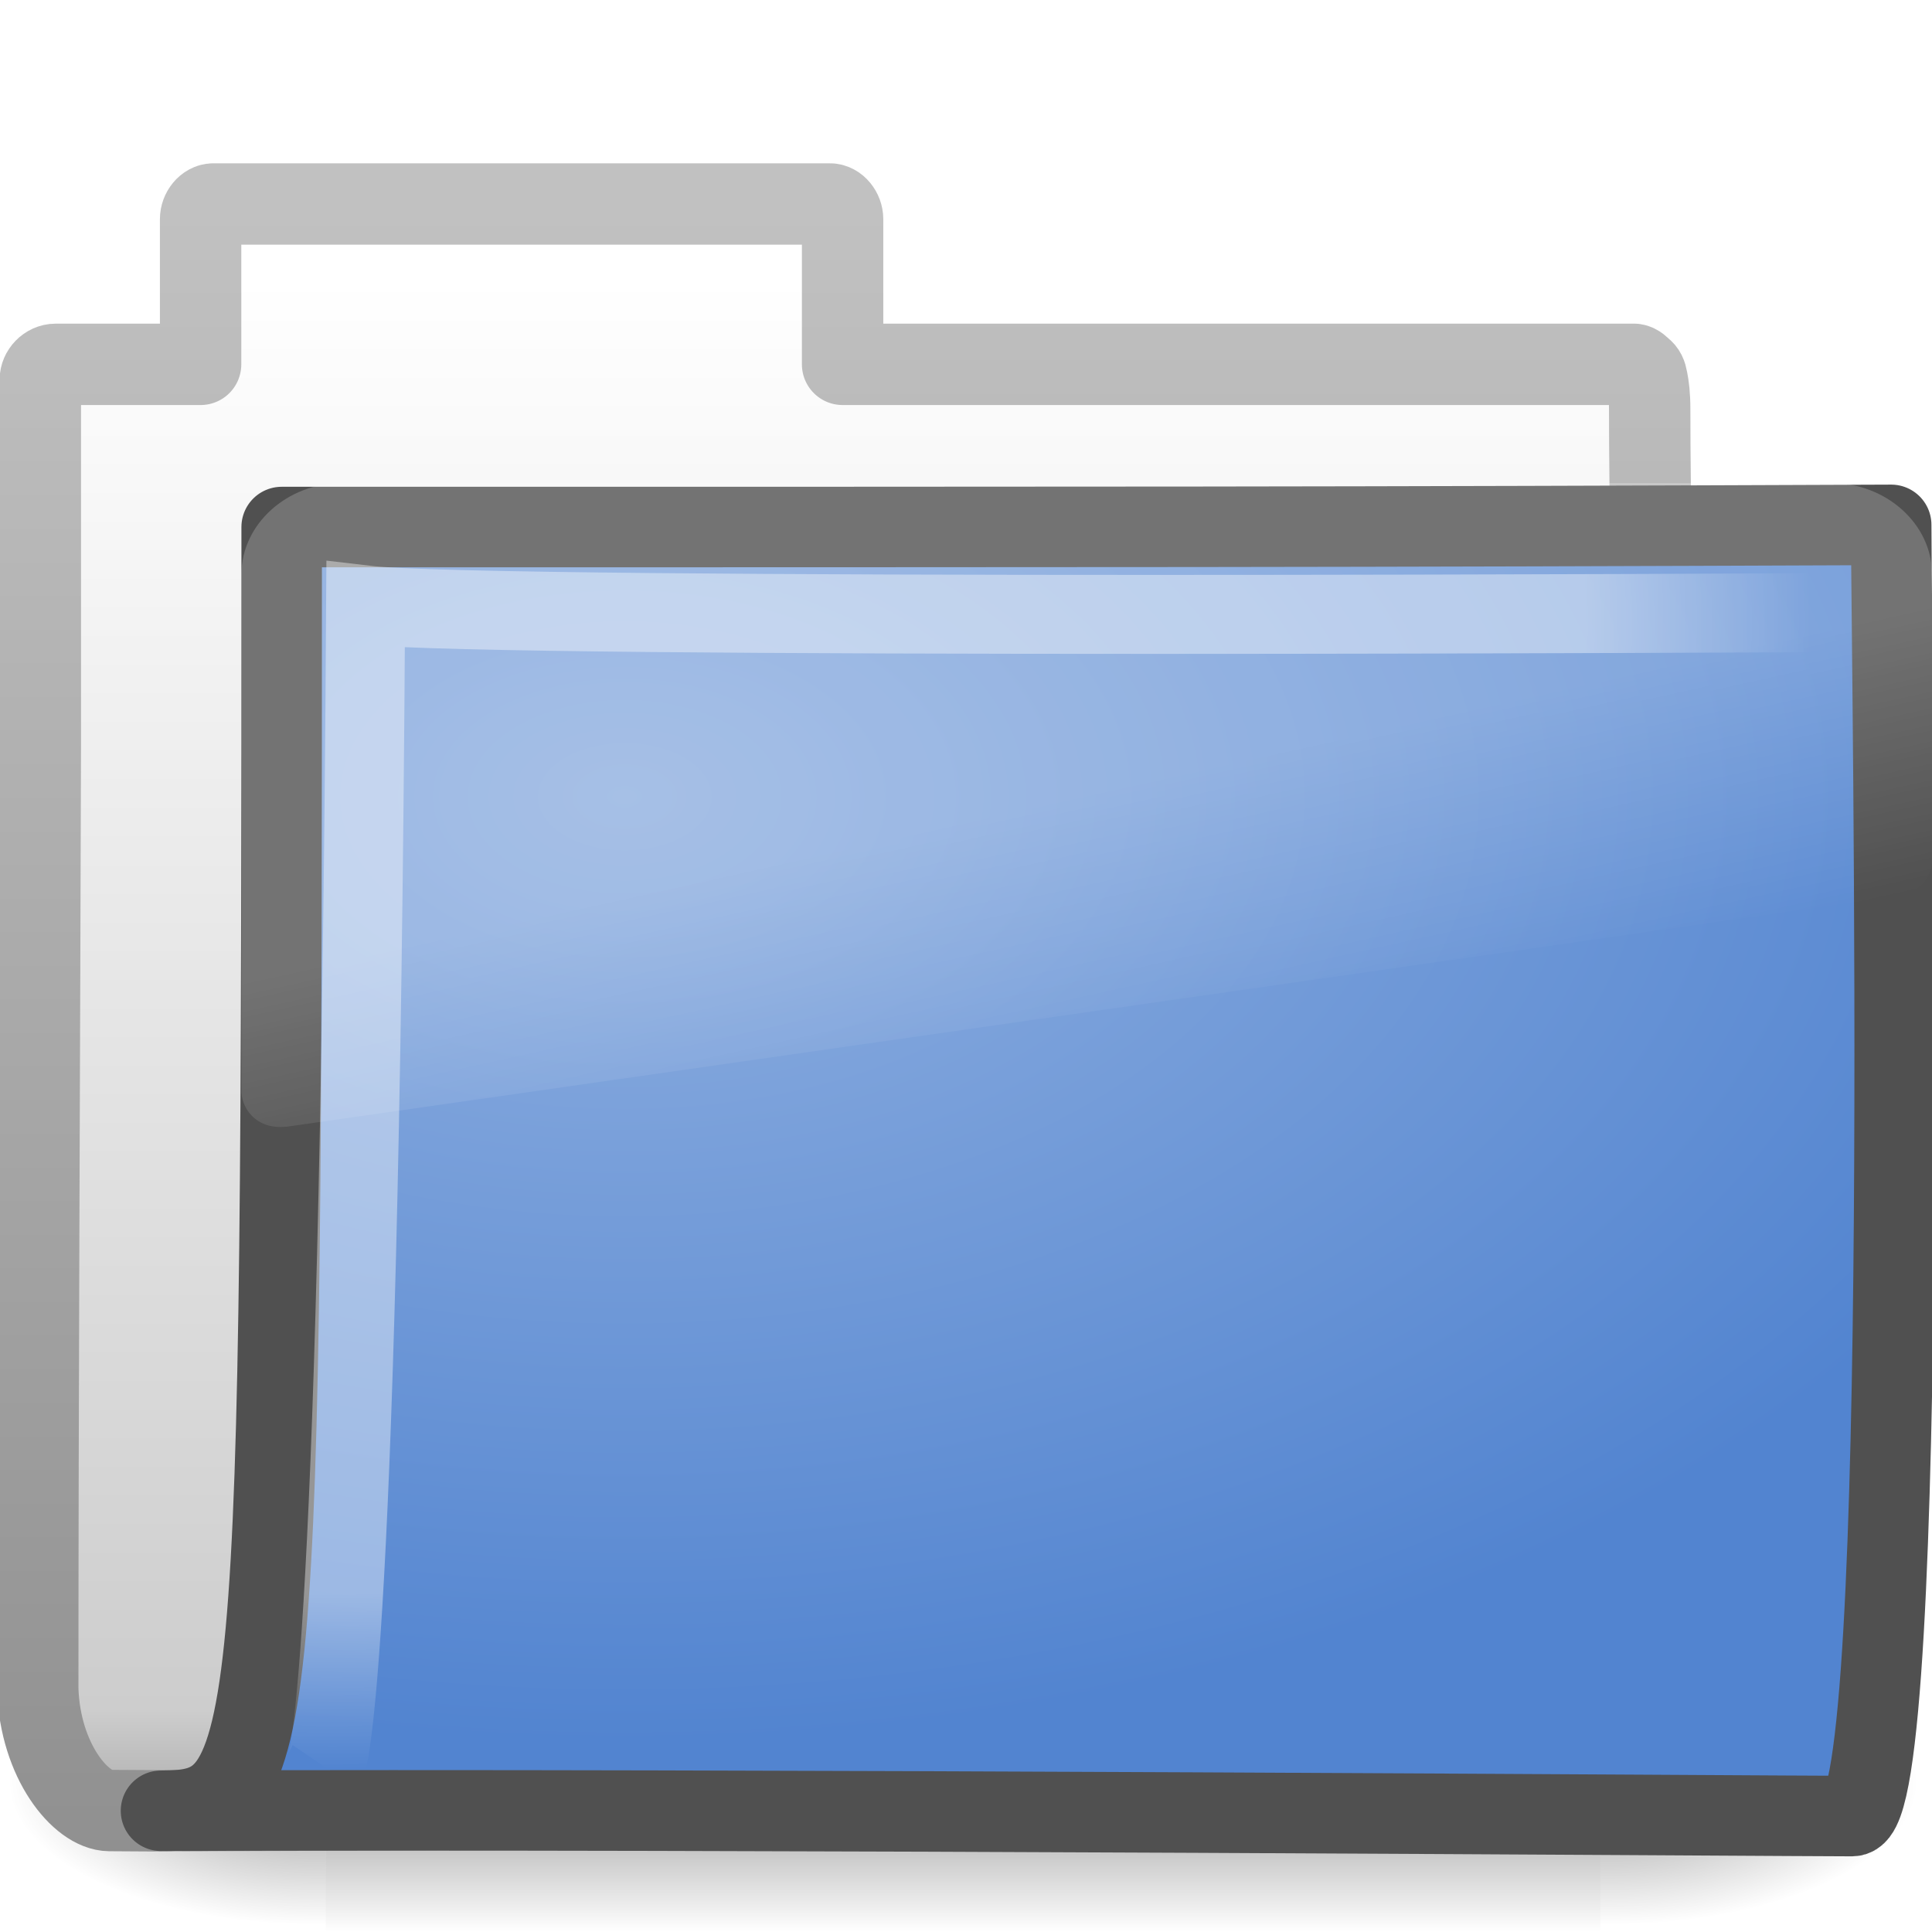
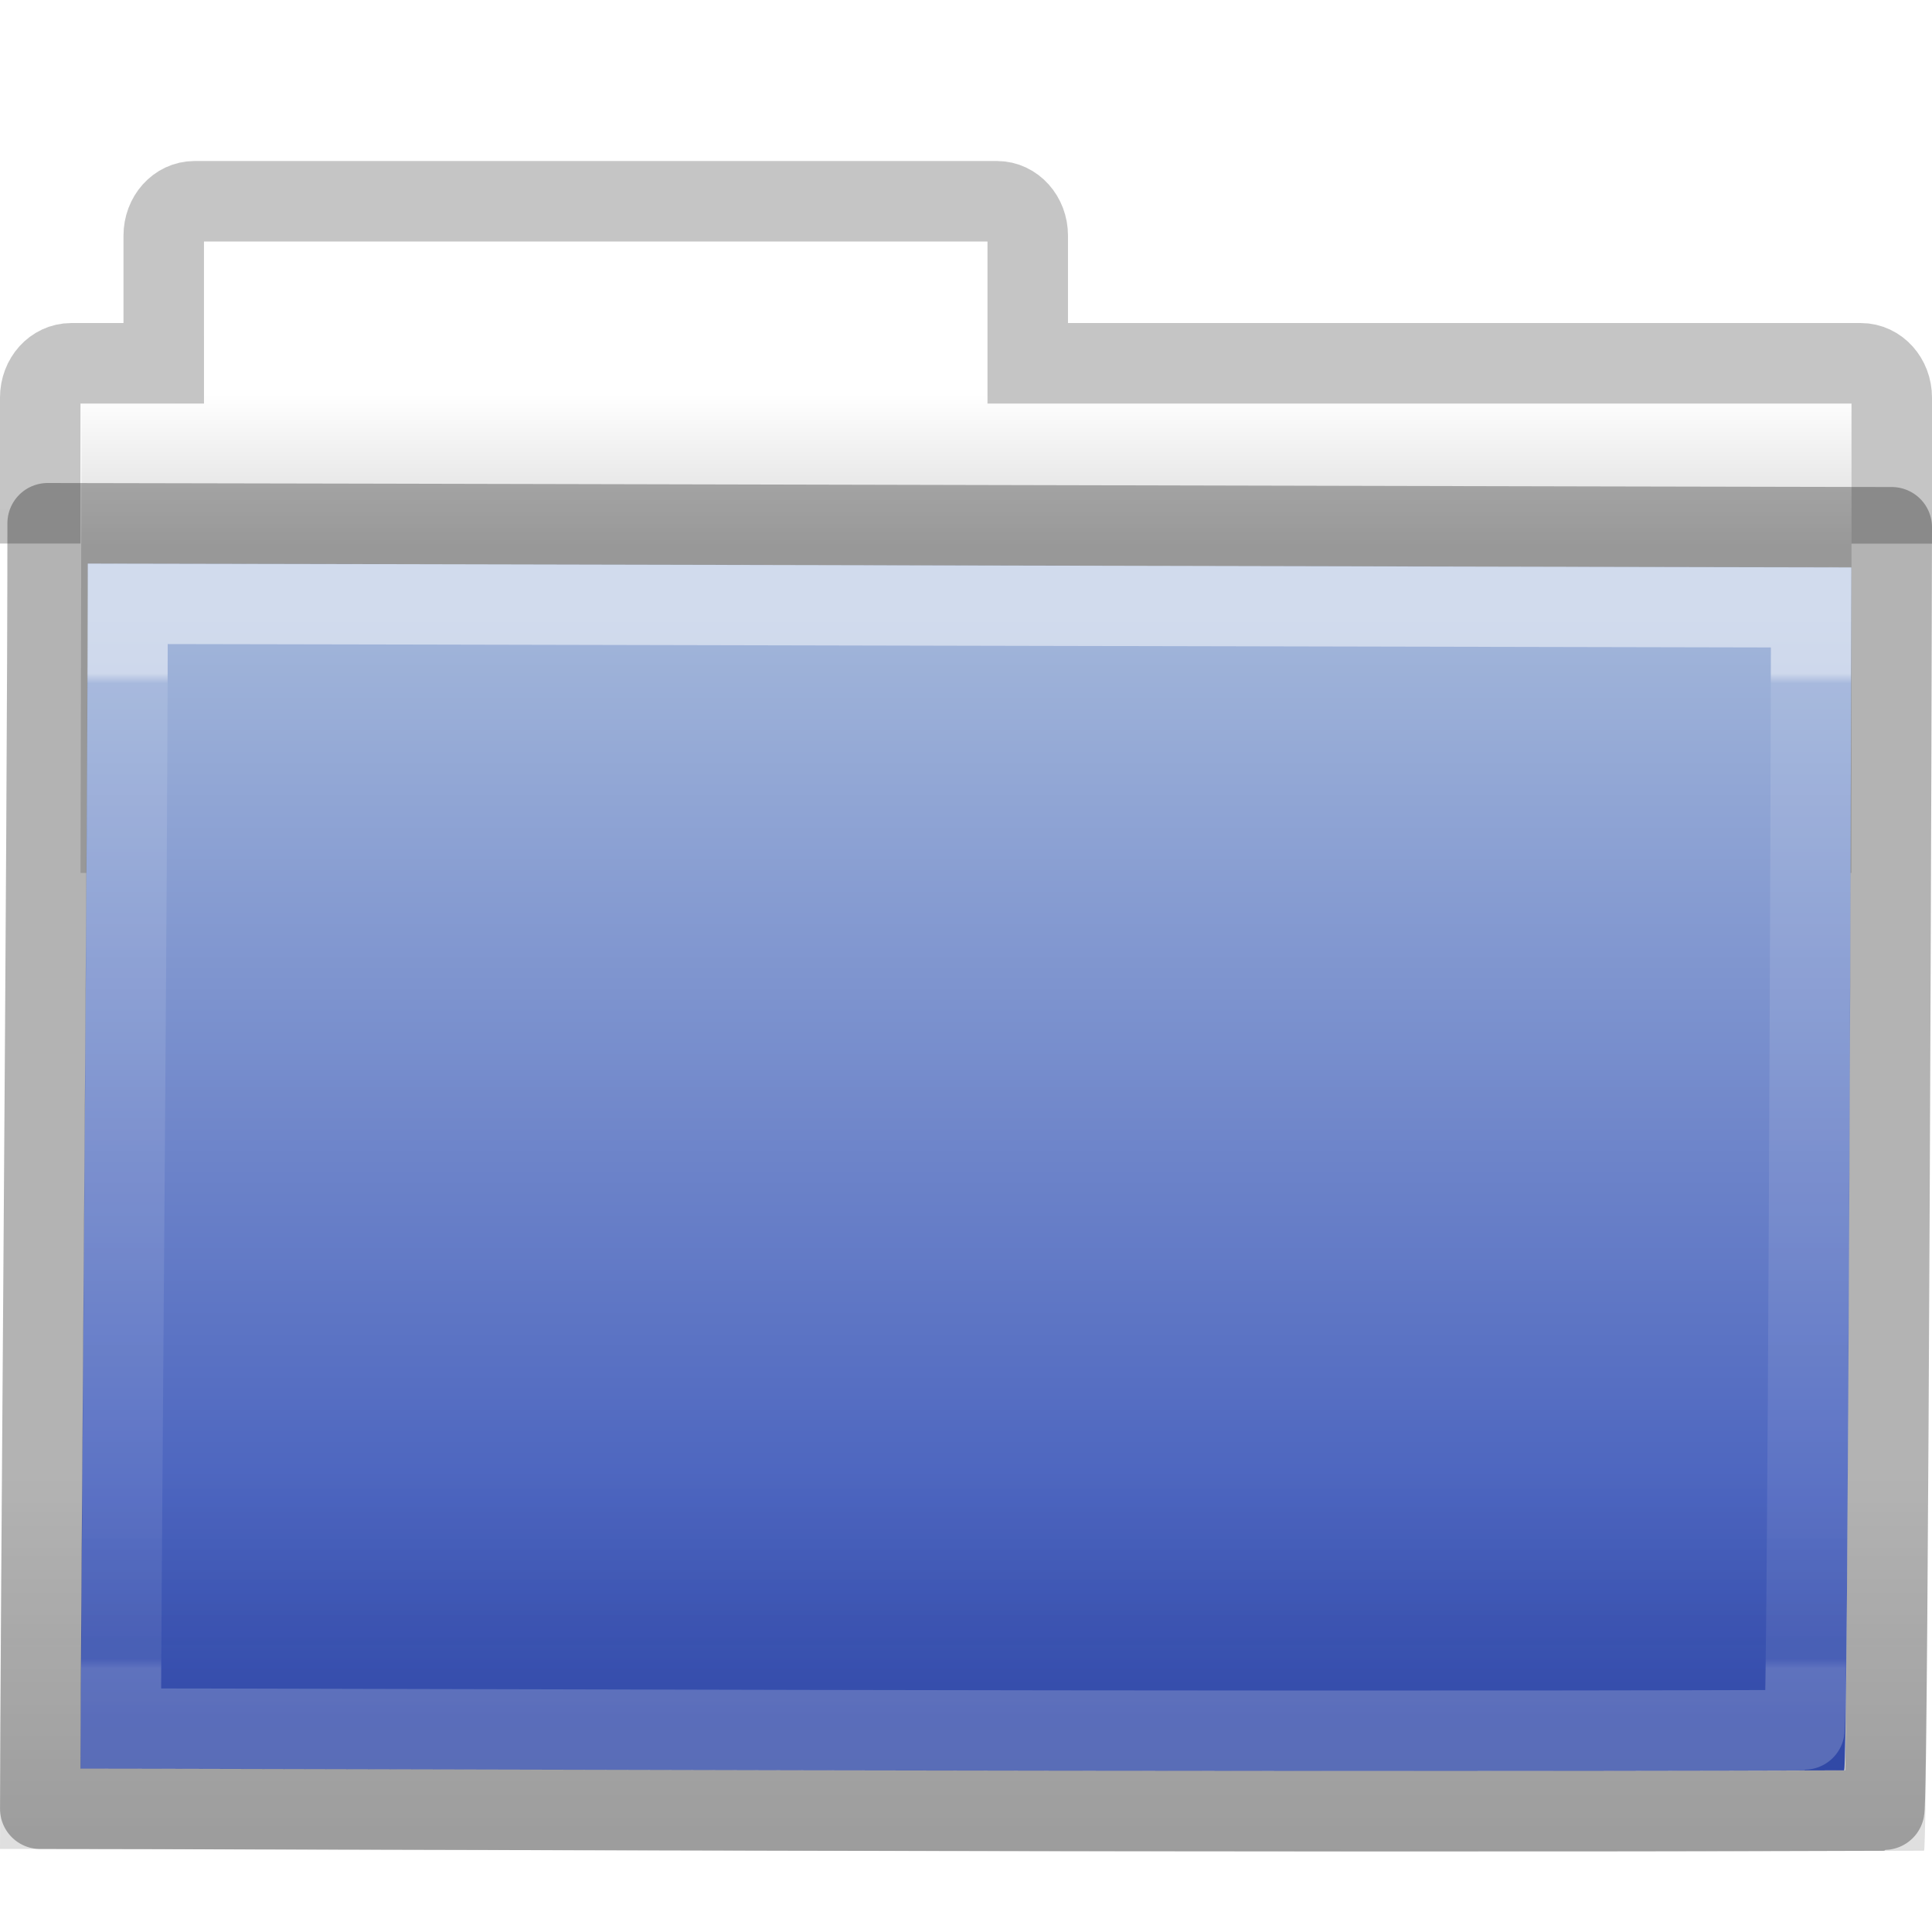
- <svg xmlns="http://www.w3.org/2000/svg" xmlns:xlink="http://www.w3.org/1999/xlink" width="24" height="24" id="svg2" version="1.0">
-   <defs id="defs4">
-     <radialGradient xlink:href="#linearGradient5060" id="radialGradient4361" gradientUnits="userSpaceOnUse" gradientTransform="matrix(-2.774389,0,0,1.969706,112.7623,-872.8854)" cx="605.714" cy="486.648" fx="605.714" fy="486.648" r="117.143" />
+ <svg xmlns="http://www.w3.org/2000/svg" xmlns:xlink="http://www.w3.org/1999/xlink" version="1.1" width="24" height="24" id="svg10994">
+   <defs id="defs10996">
+     <linearGradient x1="27.557" y1="7.163" x2="27.557" y2="21.387" id="linearGradient4440-9" xlink:href="#linearGradient3454-2-5-0-3-4-1" gradientUnits="userSpaceOnUse" gradientTransform="matrix(0.6276264,0,0,0.7245642,2.973068,-4.372632)" />
+     <linearGradient id="linearGradient3454-2-5-0-3-4-1">
+       <stop id="stop3456-4-9-38-1-8-8" style="stop-color:#ffffff;stop-opacity:1" offset="0" />
+       <stop id="stop3458-39-80-3-5-5-8" style="stop-color:#ffffff;stop-opacity:0.235" offset="0.01" />
+       <stop id="stop3460-7-0-2-4-2-7" style="stop-color:#ffffff;stop-opacity:0.157" offset="0.99" />
+       <stop id="stop3462-0-9-8-7-2-3" style="stop-color:#ffffff;stop-opacity:0.392" offset="1" />
+     </linearGradient>
+     <linearGradient x1="22.935" y1="49.629" x2="22.809" y2="36.658" id="linearGradient4436-4" xlink:href="#linearGradient6129-963-697-142-998-580-273-5-3" gradientUnits="userSpaceOnUse" gradientTransform="matrix(0.547619,0,0,0.4829942,-1.106552,-8.244912)" />
+     <linearGradient id="linearGradient6129-963-697-142-998-580-273-5-3">
+       <stop id="stop2661-1-2" style="stop-color:#0a0a0a;stop-opacity:0.498" offset="0" />
+       <stop id="stop2663-85-8" style="stop-color:#0a0a0a;stop-opacity:0" offset="1" />
+     </linearGradient>
+     <linearGradient x1="35.793" y1="17.118" x2="35.793" y2="43.761" id="linearGradient4430-9" xlink:href="#linearGradient4632-0-6-4-3-4-0" gradientUnits="userSpaceOnUse" gradientTransform="matrix(0.4666607,0,0,0.4642856,0.8364482,-8.160712)" />
+     <linearGradient id="linearGradient4632-0-6-4-3-4-0">
+       <stop id="stop4634-4-4-7-7-4-8" style="stop-color:#e0cea4;stop-opacity:1" offset="0" />
+       <stop id="stop4636-3-1-5-1-3-9" style="stop-color:#b38e37;stop-opacity:1" offset="1" />
+     </linearGradient>
+     <linearGradient x1="21.37" y1="4.732" x2="21.37" y2="34.143" id="linearGradient4418-4" xlink:href="#linearGradient4325-0" gradientUnits="userSpaceOnUse" gradientTransform="matrix(0.4313124,0,0,0.4863801,1.989858,-5.814592)" />
+     <linearGradient id="linearGradient4325-0">
+       <stop id="stop4327-4" style="stop-color:#ffffff;stop-opacity:1" offset="0" />
+       <stop id="stop4329-5" style="stop-color:#ffffff;stop-opacity:0.235" offset="0.111" />
+       <stop id="stop4331-6" style="stop-color:#ffffff;stop-opacity:0.157" offset="0.99" />
+       <stop id="stop4333-7" style="stop-color:#ffffff;stop-opacity:0.392" offset="1" />
+     </linearGradient>
+     <linearGradient x1="62.989" y1="13" x2="62.989" y2="16" id="linearGradient4414-2" xlink:href="#linearGradient4646-7-4-3-5-6" gradientUnits="userSpaceOnUse" gradientTransform="matrix(0.4909626,0,0,0.4898488,-24.70622,-8.712762)" />
+     <linearGradient id="linearGradient4646-7-4-3-5-6">
+       <stop id="stop4648-8-0-3-6-5" style="stop-color:#f9f9f9;stop-opacity:1" offset="0" />
+       <stop id="stop4650-1-7-3-4-8" style="stop-color:#d8d8d8;stop-opacity:1" offset="1" />
+     </linearGradient>
+     <linearGradient x1="302.857" y1="366.648" x2="302.857" y2="609.505" id="linearGradient3028" xlink:href="#linearGradient5048" gradientUnits="userSpaceOnUse" gradientTransform="matrix(2.774389,0,0,1.969706,-1892.179,-872.8854)" />
+     <linearGradient id="linearGradient5048">
+       <stop id="stop5050" style="stop-color:#000000;stop-opacity:0" offset="0" />
+       <stop id="stop5056" style="stop-color:#000000;stop-opacity:1" offset="0.5" />
+       <stop id="stop5052" style="stop-color:#000000;stop-opacity:0" offset="1" />
+     </linearGradient>
+     <radialGradient cx="605.714" cy="486.648" r="117.143" fx="605.714" fy="486.648" id="radialGradient3030" xlink:href="#linearGradient5060" gradientUnits="userSpaceOnUse" gradientTransform="matrix(2.774389,0,0,1.969706,-1891.633,-872.8854)" />
    <linearGradient id="linearGradient5060">
-       <stop id="stop5062" offset="0" style="stop-color:black;stop-opacity:1;" />
-       <stop id="stop5064" offset="1" style="stop-color:black;stop-opacity:0;" />
+       <stop id="stop5062" style="stop-color:#000000;stop-opacity:1" offset="0" />
+       <stop id="stop5064" style="stop-color:#000000;stop-opacity:0" offset="1" />
    </linearGradient>
-     <radialGradient xlink:href="#linearGradient5060" id="radialGradient4359" gradientUnits="userSpaceOnUse" gradientTransform="matrix(2.774389,0,0,1.969706,-1891.633,-872.8854)" cx="605.714" cy="486.648" fx="605.714" fy="486.648" r="117.143" />
-     <linearGradient id="linearGradient5048">
-       <stop id="stop5050" offset="0" style="stop-color:black;stop-opacity:0;" />
-       <stop style="stop-color:black;stop-opacity:1;" offset="0.5" id="stop5056" />
-       <stop id="stop5052" offset="1" style="stop-color:black;stop-opacity:0;" />
+     <radialGradient cx="605.714" cy="486.648" r="117.143" fx="605.714" fy="486.648" id="radialGradient3032" xlink:href="#linearGradient5060" gradientUnits="userSpaceOnUse" gradientTransform="matrix(-2.774389,0,0,1.969706,112.7623,-872.8854)" />
+     <linearGradient id="linearGradient3104-8-8-97-4-6-11-5-5-0-5">
+       <stop id="stop3106-5-4-3-5-0-2-1-0-6-6" style="stop-color:#000000;stop-opacity:0.322" offset="0" />
+       <stop id="stop3108-4-3-7-8-2-0-7-9-1-4" style="stop-color:#000000;stop-opacity:0.278" offset="1" />
    </linearGradient>
-     <linearGradient xlink:href="#linearGradient5048" id="linearGradient4357" gradientUnits="userSpaceOnUse" gradientTransform="matrix(2.774389,0,0,1.969706,-1892.179,-872.8854)" x1="302.857" y1="366.648" x2="302.857" y2="609.505" />
+     <linearGradient x1="-51.786" y1="53.514" x2="-51.786" y2="3.634" id="linearGradient10992" xlink:href="#linearGradient3104-8-8-97-4-6-11-5-5-0-5" gradientUnits="userSpaceOnUse" gradientTransform="matrix(0.4021252,0,0,0.398023,53.35086,-8.790942)" />
+     <linearGradient id="linearGradient4346">
+       <stop offset="0" style="stop-color:#ffffff;stop-opacity:1" id="stop4348" />
+       <stop offset="1" style="stop-color:#d8d8d8;stop-opacity:1" id="stop4350" />
+     </linearGradient>
+     <linearGradient id="linearGradient3104-8-8-97-4-6-11-5-5-4-4">
+       <stop id="stop3106-5-4-3-5-0-2-1-0-7-7" style="stop-color:#000000;stop-opacity:0.322" offset="0" />
+       <stop id="stop3108-4-3-7-8-2-0-7-9-0-6" style="stop-color:#000000;stop-opacity:0.278" offset="1" />
+     </linearGradient>
+     <linearGradient id="linearGradient4632-0-6-4-4">
+       <stop id="stop4634-4-4-7-5" offset="0" style="stop-color:#a2b6da;stop-opacity:1;" />
+       <stop id="stop4636-3-1-5-4" offset="1" style="stop-color:#3650b8;stop-opacity:1;" />
+     </linearGradient>
+     <linearGradient id="linearGradient6129-963-697-142-998-580-273-44-2-2-2">
+       <stop offset="0" style="stop-color:#0a0a0a;stop-opacity:0.498" id="stop2661-01-6-2-4" />
+       <stop offset="1" style="stop-color:#0a0a0a;stop-opacity:0" id="stop2663-64-5-5-3" />
+     </linearGradient>
+     <linearGradient id="linearGradient3454-2-5-0-3-8">
+       <stop id="stop3456-4-9-38-1-9" style="stop-color:#ffffff;stop-opacity:1" offset="0" />
+       <stop id="stop3458-39-80-3-5-6" style="stop-color:#ffffff;stop-opacity:0.235" offset="0.01" />
+       <stop id="stop3460-7-0-2-4-4" style="stop-color:#ffffff;stop-opacity:0.157" offset="0.99" />
+       <stop id="stop3462-0-9-8-7-8" style="stop-color:#ffffff;stop-opacity:0.392" offset="1" />
+     </linearGradient>
+     <linearGradient xlink:href="#linearGradient3454-2-5-0-3-8" id="linearGradient3366" gradientUnits="userSpaceOnUse" gradientTransform="matrix(1.440746,0,0,1.645827,4.11799,7.272274)" x1="11.35" y1="0.667" x2="11.35" y2="8.172" />
+     <linearGradient xlink:href="#linearGradient6129-963-697-142-998-580-273-44-2-2-2" id="linearGradient3369" gradientUnits="userSpaceOnUse" gradientTransform="matrix(0.5723475,0,0,0.5084072,-27.39749,0.2903529)" x1="76.041" y1="49.372" x2="76.041" y2="35.431" />
+     <linearGradient xlink:href="#linearGradient4632-0-6-4-4" id="linearGradient3372" gradientUnits="userSpaceOnUse" gradientTransform="matrix(0.4873738,0,0,0.5098508,-24.71319,-0.5509477)" x1="84.309" y1="16.111" x2="84.309" y2="42.924" />
+     <linearGradient xlink:href="#linearGradient3104-8-8-97-4-6-11-5-5-4-4" id="linearGradient3375" gradientUnits="userSpaceOnUse" gradientTransform="matrix(0.4764074,0,0,0.4690872,30.63591,-0.2491947)" x1="-51.786" y1="53.514" x2="-51.786" y2="2.061" />
+     <linearGradient xlink:href="#linearGradient4346" id="linearGradient3378" gradientUnits="userSpaceOnUse" gradientTransform="matrix(0.5238094,0,0,0.518381,-28.01478,-1.14333)" x1="62.989" y1="11.645" x2="62.989" y2="15.385" />
+     <linearGradient y2="23.062" x2="9.876" y1="2.601" x1="9.876" gradientUnits="userSpaceOnUse" id="linearGradient3106" xlink:href="#linearGradient5157" />
+     <linearGradient y2="37.503" x2="-28.531" y1="17.956" x1="-28.531" gradientTransform="translate(34.378,-14.50132)" gradientUnits="userSpaceOnUse" id="linearGradient3101" xlink:href="#linearGradient11111" />
+     <linearGradient y2="4.303" x2="9.705" y1="20.882" x1="9.705" gradientTransform="matrix(0.9945751,0,0,0.9945751,-0.3392671,1.717773)" gradientUnits="userSpaceOnUse" id="linearGradient3097" xlink:href="#linearGradient3390" />
+     <radialGradient r="11.268" fy="8.561" fx="7.819" cy="8.561" cx="7.819" gradientTransform="matrix(1.689952,0,0,1.043609,-5.448971,0.9617527)" gradientUnits="userSpaceOnUse" id="radialGradient3094" xlink:href="#linearGradient7012-661-145-733-759-865-745" />
+     <radialGradient r="10.273" fy="5.593" fx="4.02" cy="5.593" cx="4.02" gradientTransform="matrix(-0.01680222,1.394281,-1.79662,-0.02165073,14.15227,2.156624)" gradientUnits="userSpaceOnUse" id="radialGradient3091" xlink:href="#linearGradient3752" />
+     <linearGradient gradientTransform="matrix(0.4450331,0,0,0.4023652,2.819205,3.849861)" y2="24.628" x2="20.055" y1="16.408" x1="18.031" gradientUnits="userSpaceOnUse" id="linearGradient3088" xlink:href="#linearGradient8265-821-176-38-919-66-249" />
+     <linearGradient y2="2.906" x2="-51.786" y1="50.786" x1="-51.786" gradientTransform="matrix(0.2537858,0,0,0.3050189,29.08763,7.31452)" gradientUnits="userSpaceOnUse" id="linearGradient3085" xlink:href="#linearGradient3104" />
+     <linearGradient y2="47.013" x2="25.132" y1="0.985" x1="25.132" gradientTransform="matrix(0.3142872,0,0,0.3259268,10.41576,7.677758)" gradientUnits="userSpaceOnUse" id="linearGradient3083" xlink:href="#linearGradient3600" />
+     <linearGradient y2="46.017" x2="24" y1="2" x1="24" gradientTransform="matrix(0.2727267,0,0,0.302325,11.41321,8.744204)" gradientUnits="userSpaceOnUse" id="linearGradient3080" xlink:href="#linearGradient3211" />
+     <linearGradient y2="5.457" x2="36.358" y1="8.059" x1="32.892" gradientTransform="matrix(0.3091956,0,0,0.3766935,10.4348,8.107183)" gradientUnits="userSpaceOnUse" id="linearGradient3076" xlink:href="#linearGradient8589" />
+     <linearGradient y2="5.457" x2="36.358" y1="8.059" x1="32.892" gradientTransform="matrix(0.3091956,0,0,0.3766935,10.4348,8.107183)" gradientUnits="userSpaceOnUse" id="linearGradient3073" xlink:href="#linearGradient8589" />
+     <linearGradient y2="46.017" x2="24" y1="2" x1="24" gradientTransform="matrix(0.2727267,0,0,0.302325,11.41321,8.744204)" gradientUnits="userSpaceOnUse" id="linearGradient3071" xlink:href="#linearGradient3211" />
+     <linearGradient y2="2.906" x2="-51.786" y1="50.786" x1="-51.786" gradientTransform="matrix(0.2537858,0,0,0.3050189,29.08763,7.31452)" gradientUnits="userSpaceOnUse" id="linearGradient3069" xlink:href="#linearGradient3104" />
+     <linearGradient y2="47.013" x2="25.132" y1="0.985" x1="25.132" gradientTransform="matrix(0.3142872,0,0,0.3259268,10.41576,7.677758)" gradientUnits="userSpaceOnUse" id="linearGradient3067" xlink:href="#linearGradient3600" />
+     <linearGradient y2="24.628" x2="20.055" y1="16.408" x1="18.031" gradientUnits="userSpaceOnUse" id="linearGradient3065" xlink:href="#linearGradient8265-821-176-38-919-66-249" />
+     <radialGradient r="10.273" fy="5.593" fx="4.02" cy="5.593" cx="4.02" gradientTransform="matrix(-0.01680222,1.394281,-1.79662,-0.02165073,14.15227,2.156624)" gradientUnits="userSpaceOnUse" id="radialGradient3063" xlink:href="#linearGradient3752" />
+     <linearGradient y2="4.303" x2="9.705" y1="20.882" x1="9.705" gradientTransform="matrix(0.9945751,0,0,0.9945751,-0.3392671,1.717773)" gradientUnits="userSpaceOnUse" id="linearGradient3061" xlink:href="#linearGradient3390" />
+     <radialGradient r="11.268" fy="8.561" fx="7.819" cy="8.561" cx="7.819" gradientTransform="matrix(1.689952,0,0,1.043609,-5.448971,0.9617527)" gradientUnits="userSpaceOnUse" id="radialGradient3059" xlink:href="#linearGradient7012-661-145-733-759-865-745" />
+     <linearGradient y2="23.062" x2="9.876" y1="2.601" x1="9.876" gradientUnits="userSpaceOnUse" id="linearGradient3057" xlink:href="#linearGradient5157" />
+     <linearGradient y2="37.503" x2="-28.531" y1="17.956" x1="-28.531" gradientTransform="translate(34.378,-14.50132)" gradientUnits="userSpaceOnUse" id="linearGradient3055" xlink:href="#linearGradient11111" />
+     <radialGradient r="117.143" fy="486.648" fx="605.714" cy="486.648" cx="605.714" gradientTransform="matrix(-2.774389,0,0,1.969706,112.7623,-872.8854)" gradientUnits="userSpaceOnUse" id="radialGradient3053" xlink:href="#linearGradient5060-2" />
+     <radialGradient r="117.143" fy="486.648" fx="605.714" cy="486.648" cx="605.714" gradientTransform="matrix(2.774389,0,0,1.969706,-1891.633,-872.8854)" gradientUnits="userSpaceOnUse" id="radialGradient3051" xlink:href="#linearGradient5060-2" />
+     <linearGradient y2="609.505" x2="302.857" y1="366.648" x1="302.857" gradientTransform="matrix(2.774389,0,0,1.969706,-1892.179,-872.8854)" gradientUnits="userSpaceOnUse" id="linearGradient3049" xlink:href="#linearGradient5048-1" />
+     <linearGradient gradientTransform="matrix(0.3091956,0,0,0.3766935,10.4348,8.107183)" gradientUnits="userSpaceOnUse" xlink:href="#linearGradient8589" id="linearGradient3096" y2="5.457" x2="36.358" y1="8.059" x1="32.892" />
+     <linearGradient id="linearGradient8589">
+       <stop offset="0" style="stop-color:#fefefe;stop-opacity:1" id="stop8591" />
+       <stop offset="1" style="stop-color:#cbcbcb;stop-opacity:1" id="stop8593" />
+     </linearGradient>
+     <linearGradient gradientTransform="matrix(0.2727267,0,0,0.302325,11.41321,8.744204)" gradientUnits="userSpaceOnUse" xlink:href="#linearGradient3211" id="linearGradient3100" y2="46.017" x2="24" y1="2" x1="24" />
+     <linearGradient id="linearGradient3211">
+       <stop offset="0" style="stop-color:#ffffff;stop-opacity:1" id="stop3213" />
+       <stop offset="1" style="stop-color:#ffffff;stop-opacity:0" id="stop3215" />
+     </linearGradient>
+     <linearGradient gradientTransform="matrix(0.3142872,0,0,0.3259268,10.41576,7.677758)" gradientUnits="userSpaceOnUse" xlink:href="#linearGradient3600" id="linearGradient3103" y2="47.013" x2="25.132" y1="0.985" x1="25.132" />
+     <linearGradient id="linearGradient3600">
+       <stop offset="0" style="stop-color:#f4f4f4;stop-opacity:1" id="stop3602" />
+       <stop offset="1" style="stop-color:#dbdbdb;stop-opacity:1" id="stop3604" />
+     </linearGradient>
+     <linearGradient gradientTransform="matrix(0.2537858,0,0,0.3050189,29.08763,7.31452)" gradientUnits="userSpaceOnUse" xlink:href="#linearGradient3104" id="linearGradient3105" y2="2.906" x2="-51.786" y1="50.786" x1="-51.786" />
+     <linearGradient id="linearGradient3104">
+       <stop offset="0" style="stop-color:#9a9a9a;stop-opacity:1" id="stop3106" />
+       <stop offset="1" style="stop-color:#afafaf;stop-opacity:1" id="stop3108" />
+     </linearGradient>
+     <linearGradient gradientUnits="userSpaceOnUse" xlink:href="#linearGradient8265-821-176-38-919-66-249" id="linearGradient3332" y2="24.628" x2="20.055" y1="16.408" x1="18.031" />
+     <linearGradient id="linearGradient8265-821-176-38-919-66-249">
+       <stop offset="0" style="stop-color:#ffffff;stop-opacity:1" id="stop2687" />
+       <stop offset="1" style="stop-color:#ffffff;stop-opacity:0" id="stop2689" />
+     </linearGradient>
+     <radialGradient gradientTransform="matrix(-1.6802223e-2,1.394281,-1.79662,-2.1650729e-2,14.15227,2.156624)" gradientUnits="userSpaceOnUse" xlink:href="#linearGradient3752" id="radialGradient4372" fy="5.593" fx="4.02" r="10.273" cy="5.593" cx="4.02" />
+     <linearGradient id="linearGradient3752">
+       <stop offset="0" style="stop-color:#ffffff;stop-opacity:1" id="stop3754" />
+       <stop offset="0.848" style="stop-color:#ffffff;stop-opacity:1" id="stop3760" />
+       <stop offset="1" style="stop-color:#ffffff;stop-opacity:0" id="stop3756" />
+     </linearGradient>
+     <radialGradient gradientTransform="matrix(1.689952,0,0,1.043609,-5.448971,0.9617527)" gradientUnits="userSpaceOnUse" xlink:href="#linearGradient7012-661-145-733-759-865-745" id="radialGradient3334" fy="8.561" fx="7.819" r="11.268" cy="8.561" cx="7.819" />
+     <linearGradient id="linearGradient7012-661-145-733-759-865-745">
+       <stop offset="0" style="stop-color:#aacb7d;stop-opacity:1" id="stop2699" />
+       <stop offset="1" style="stop-color:#709937;stop-opacity:1" id="stop2701" />
+     </linearGradient>
+     <linearGradient gradientTransform="matrix(0.9945751,0,0,0.9945751,-0.3392671,1.717773)" gradientUnits="userSpaceOnUse" xlink:href="#linearGradient3390" id="linearGradient4377" y2="4.303" x2="9.705" y1="20.882" x1="9.705" />
+     <linearGradient id="linearGradient3390">
+       <stop offset="0" style="stop-color:#51751e;stop-opacity:1" id="stop3392" />
+       <stop offset="1" style="stop-color:#51751e;stop-opacity:1" id="stop3394" />
+     </linearGradient>
+     <linearGradient gradientTransform="translate(34.378,-14.50132)" gradientUnits="userSpaceOnUse" xlink:href="#linearGradient11111" id="linearGradient4380" y2="37.503" x2="-28.531" y1="17.956" x1="-28.531" />
+     <linearGradient id="linearGradient11111">
+       <stop offset="0" style="stop-color:#ffffff;stop-opacity:1" id="stop11113" />
+       <stop offset="0.91" style="stop-color:#cdcdcd;stop-opacity:1" id="stop11115" />
+       <stop offset="1" style="stop-color:#a1a1a1;stop-opacity:1" id="stop11117" />
+     </linearGradient>
+     <linearGradient gradientUnits="userSpaceOnUse" xlink:href="#linearGradient5157" id="linearGradient5163" y2="23.062" x2="9.876" y1="2.601" x1="9.876" />
    <linearGradient id="linearGradient5157">
-       <stop style="stop-color:#c1c1c1;stop-opacity:1;" offset="0" id="stop5159" />
-       <stop style="stop-color:#909090;stop-opacity:1;" offset="1" id="stop5161" />
+       <stop offset="0" style="stop-color:#c1c1c1;stop-opacity:1" id="stop5159" />
+       <stop offset="1" style="stop-color:#909090;stop-opacity:1" id="stop5161" />
    </linearGradient>
-     <linearGradient xlink:href="#linearGradient5157" id="linearGradient5163" x1="9.876" y1="2.601" x2="9.876" y2="23.062" gradientUnits="userSpaceOnUse" />
-     <linearGradient id="linearGradient11111">
-       <stop style="stop-color:#ffffff;stop-opacity:1;" offset="0" id="stop11113" />
-       <stop id="stop11115" offset="0.91" style="stop-color:#cdcdcd;stop-opacity:1" />
-       <stop style="stop-color:#a1a1a1;stop-opacity:1;" offset="1" id="stop11117" />
+     <linearGradient gradientTransform="matrix(2.774389,0,0,1.969706,-1892.179,-872.8854)" gradientUnits="userSpaceOnUse" xlink:href="#linearGradient5048-1" id="linearGradient4357" y2="609.505" x2="302.857" y1="366.648" x1="302.857" />
+     <linearGradient id="linearGradient5048-1">
+       <stop offset="0" style="stop-color:#000000;stop-opacity:0" id="stop5050-1" />
+       <stop offset="0.5" style="stop-color:#000000;stop-opacity:1" id="stop5056-0" />
+       <stop offset="1" style="stop-color:#000000;stop-opacity:0" id="stop5052-0" />
    </linearGradient>
-     <linearGradient xlink:href="#linearGradient11111" id="linearGradient4380" gradientUnits="userSpaceOnUse" gradientTransform="translate(34.378,-14.50132)" x1="-28.531" y1="17.956" x2="-28.531" y2="37.503" />
-     <linearGradient id="linearGradient7012-661-145-733-759-865-745">
-       <stop style="stop-color:#90b0e0;stop-opacity:1;" offset="0" id="stop2699" />
-       <stop style="stop-color:#5284d0;stop-opacity:1;" offset="1" id="stop2701" />
+     <radialGradient gradientTransform="matrix(2.774389,0,0,1.969706,-1891.633,-872.8854)" gradientUnits="userSpaceOnUse" xlink:href="#linearGradient5060-2" id="radialGradient4359" fy="486.648" fx="605.714" r="117.143" cy="486.648" cx="605.714" />
+     <linearGradient id="linearGradient5060-2">
+       <stop offset="0" style="stop-color:#000000;stop-opacity:1" id="stop5062-6" />
+       <stop offset="1" style="stop-color:#000000;stop-opacity:0" id="stop5064-2" />
    </linearGradient>
-     <radialGradient xlink:href="#linearGradient7012-661-145-733-759-865-745" id="radialGradient3334" cx="7.819" cy="8.561" fx="7.819" fy="8.561" r="11.268" gradientTransform="matrix(1.689952,0,0,1.043609,-5.448971,0.9617527)" gradientUnits="userSpaceOnUse" />
-     <linearGradient id="linearGradient3752">
-       <stop id="stop3754" offset="0" style="stop-color:#ffffff;stop-opacity:1;" />
-       <stop style="stop-color:#ffffff;stop-opacity:1;" offset="0.848" id="stop3760" />
-       <stop id="stop3756" offset="1" style="stop-color:#ffffff;stop-opacity:0;" />
-     </linearGradient>
-     <radialGradient xlink:href="#linearGradient3752" id="radialGradient4372" gradientUnits="userSpaceOnUse" gradientTransform="matrix(-1.6802223e-2,1.394281,-1.79662,-2.1650729e-2,14.15227,2.156624)" cx="4.02" cy="5.593" fx="4.02" fy="5.593" r="10.273" />
-     <linearGradient id="linearGradient8265-821-176-38-919-66-249">
-       <stop style="stop-color:#ffffff;stop-opacity:1;" offset="0" id="stop2687" />
-       <stop style="stop-color:#ffffff;stop-opacity:0;" offset="1" id="stop2689" />
-     </linearGradient>
-     <linearGradient xlink:href="#linearGradient8265-821-176-38-919-66-249" id="linearGradient3332" gradientUnits="userSpaceOnUse" x1="18.031" y1="16.408" x2="20.055" y2="24.628" />
+     <radialGradient gradientTransform="matrix(-2.774389,0,0,1.969706,112.7623,-872.8854)" gradientUnits="userSpaceOnUse" xlink:href="#linearGradient5060-2" id="radialGradient4361" fy="486.648" fx="605.714" r="117.143" cy="486.648" cx="605.714" />
+     <linearGradient xlink:href="#linearGradient4346" id="linearGradient4646" gradientUnits="userSpaceOnUse" gradientTransform="matrix(0.5238094,0,0,0.518381,-28.01478,-1.14333)" x1="62.989" y1="11.645" x2="62.989" y2="15.385" />
+     <linearGradient xlink:href="#linearGradient3104-8-8-97-4-6-11-5-5-4-4" id="linearGradient4648" gradientUnits="userSpaceOnUse" gradientTransform="matrix(0.4764074,0,0,0.4690872,30.63591,-0.2491947)" x1="-51.786" y1="53.514" x2="-51.786" y2="2.061" />
+     <linearGradient xlink:href="#linearGradient4632-0-6-4-4" id="linearGradient4650" gradientUnits="userSpaceOnUse" gradientTransform="matrix(0.4873738,0,0,0.5098508,-24.71319,-0.5509477)" x1="84.309" y1="16.111" x2="84.309" y2="42.924" />
+     <linearGradient xlink:href="#linearGradient6129-963-697-142-998-580-273-44-2-2-2" id="linearGradient4652" gradientUnits="userSpaceOnUse" gradientTransform="matrix(0.5723475,0,0,0.5084072,-27.39749,0.2903529)" x1="76.041" y1="49.372" x2="76.041" y2="35.431" />
+     <linearGradient xlink:href="#linearGradient3454-2-5-0-3-8" id="linearGradient4654" gradientUnits="userSpaceOnUse" gradientTransform="matrix(1.440746,0,0,1.645827,4.11799,7.272274)" x1="11.35" y1="0.667" x2="11.35" y2="8.172" />
+     <linearGradient xlink:href="#linearGradient3454-2-5-0-3-8" id="linearGradient4658" gradientUnits="userSpaceOnUse" gradientTransform="matrix(1.440746,0,0,1.645827,4.11799,7.272274)" x1="11.35" y1="0.667" x2="11.35" y2="8.172" />
+     <linearGradient xlink:href="#linearGradient6129-963-697-142-998-580-273-44-2-2-2" id="linearGradient4661" gradientUnits="userSpaceOnUse" gradientTransform="matrix(0.5723475,0,0,0.5084071,-27.39749,0.2903532)" x1="76.041" y1="49.372" x2="76.041" y2="35.431" />
+     <linearGradient xlink:href="#linearGradient4632-0-6-4-4" id="linearGradient4664" gradientUnits="userSpaceOnUse" gradientTransform="matrix(0.4873738,0,0,0.5098508,-24.71319,-0.5509477)" x1="84.309" y1="16.111" x2="84.309" y2="42.924" />
+     <linearGradient xlink:href="#linearGradient3104-8-8-97-4-6-11-5-5-4-4" id="linearGradient4667" gradientUnits="userSpaceOnUse" gradientTransform="matrix(0.4764074,0,0,0.4690872,30.63591,-0.2491947)" x1="-51.786" y1="53.514" x2="-51.786" y2="2.061" />
+     <linearGradient xlink:href="#linearGradient4346" id="linearGradient4670" gradientUnits="userSpaceOnUse" gradientTransform="matrix(0.5238094,0,0,0.518381,-28.01478,-1.14333)" x1="62.989" y1="11.645" x2="62.989" y2="15.385" />
  </defs>
-   <g id="layer1">
-     <g style="stroke-width:1.883;stroke-miterlimit:4;stroke-dasharray:none" id="g3490" transform="matrix(0.5459263,0,0,0.5168524,-1.002036,-0.5781821)">
-       <g style="stroke-width:104.962;stroke-miterlimit:4;stroke-dasharray:none;display:inline" id="g5022" transform="matrix(2.165152e-2,0,0,1.485743e-2,43.0076,42.68539)">
-         <rect y="-150.697" x="-1559.252" height="478.357" width="1339.633" id="rect4173" style="opacity:0.402;fill:url(#linearGradient4357);fill-opacity:1;fill-rule:nonzero;stroke:none;stroke-width:104.962;stroke-linecap:round;stroke-linejoin:miter;marker:none;marker-start:none;marker-mid:none;marker-end:none;stroke-miterlimit:4;stroke-dasharray:none;stroke-dashoffset:0;stroke-opacity:1;visibility:visible;display:inline;overflow:visible" />
-         <path id="path5058" d="M -219.619,-150.68 C -219.619,-150.68 -219.619,327.65 -219.619,327.65 C -76.745,328.551 125.781,220.481 125.781,88.454 C 125.781,-43.572 -33.655,-150.68 -219.619,-150.68 z" style="opacity:0.402;fill:url(#radialGradient4359);fill-opacity:1;fill-rule:nonzero;stroke:none;stroke-width:104.962;stroke-linecap:round;stroke-linejoin:miter;marker:none;marker-start:none;marker-mid:none;marker-end:none;stroke-miterlimit:4;stroke-dasharray:none;stroke-dashoffset:0;stroke-opacity:1;visibility:visible;display:inline;overflow:visible" />
-         <path style="opacity:0.402;fill:url(#radialGradient4361);fill-opacity:1;fill-rule:nonzero;stroke:none;stroke-width:104.962;stroke-linecap:round;stroke-linejoin:miter;marker:none;marker-start:none;marker-mid:none;marker-end:none;stroke-miterlimit:4;stroke-dasharray:none;stroke-dashoffset:0;stroke-opacity:1;visibility:visible;display:inline;overflow:visible" d="M -1559.252,-150.68 C -1559.252,-150.68 -1559.252,327.65 -1559.252,327.65 C -1702.127,328.551 -1904.652,220.481 -1904.652,88.454 C -1904.652,-43.572 -1745.216,-150.68 -1559.252,-150.68 z" id="path5018" />
-       </g>
-     </g>
-     <path style="fill:url(#linearGradient4380);fill-opacity:1;stroke:url(#linearGradient5163);stroke-width:1.011;stroke-linecap:round;stroke-linejoin:round;stroke-miterlimit:4;stroke-dasharray:none;stroke-opacity:1;display:inline" d="M 2.651,2.534 C 2.565,2.534 2.492,2.627 2.492,2.722 L 2.492,4.526 L 1.295,4.526 L 0.692,4.526 C 0.585,4.526 0.501,4.621 0.501,4.714 L 0.501,5.091 L 0.501,9.262 C 0.49,13.216 0.469,17.341 0.469,20.983 C 0.498,21.878 1.007,22.488 1.359,22.491 C 2.372,22.5 1.898,22.487 2.407,22.491 C 8.878,22.475 15.986,22.413 22.457,22.397 C 22.511,22.404 20.98,22.289 20.995,20.951 C 20.995,16.278 20.493,9.764 20.493,5.091 C 20.493,4.905 20.478,4.801 20.461,4.714 C 20.449,4.648 20.433,4.615 20.398,4.589 C 20.37,4.564 20.343,4.532 20.302,4.526 L 10.467,4.526 L 10.467,2.722 C 10.467,2.627 10.394,2.534 10.308,2.534 L 2.651,2.534 z" id="path3496" />
-     <path style="fill:url(#radialGradient3334);fill-opacity:1;stroke:#505050;stroke-width:1;stroke-linecap:round;stroke-linejoin:round;stroke-miterlimit:4;stroke-dasharray:none;stroke-opacity:1;display:inline" d="M 3.499,6.547 C 14.069,6.547 16.53,6.548 23.493,6.52 C 23.493,8.09 23.751,22.56 23.009,22.56 C 22.295,22.56 8.963,22.466 2,22.494 C 3.472,22.494 3.499,21.871 3.499,6.547 z" id="path3498" />
-     <path id="path3211" d="M 22.939,7.609 C 22.939,7.609 6.107,7.702 4.542,7.516 C 4.459,21.346 4.041,21.956 4.041,21.956" style="opacity:0.4;fill:none;fill-rule:evenodd;stroke:url(#radialGradient4372);stroke-width:0.981;stroke-linecap:butt;stroke-linejoin:miter;stroke-miterlimit:4;stroke-dasharray:none;stroke-opacity:1;display:inline" />
-     <path style="opacity:0.2;fill:url(#linearGradient3332);fill-opacity:1;fill-rule:evenodd;stroke:none;stroke-width:1.002;stroke-linecap:round;stroke-linejoin:round;stroke-miterlimit:4;stroke-dasharray:none;stroke-dashoffset:0;stroke-opacity:1" id="path2608" d="M 3.219,5.344 C 1.68,5.344 0.406,6.617 0.406,8.156 L 0.406,24.156 C 0.412,24.442 0.555,24.769 0.781,24.969 C 1.008,25.169 1.297,25.253 1.625,25.219 C 1.635,25.219 1.646,25.219 1.656,25.219 L 46.656,18.094 C 47.178,18.011 47.586,17.559 47.594,17.031 L 47.594,8.156 C 47.594,6.617 46.32,5.344 44.781,5.344 L 3.219,5.344 z" transform="matrix(0.4450331,0,0,0.4023652,2.819205,3.849861)" />
+   <g id="g4672">
+     <path id="rect4170-0" d="m 2.54,2.996 -0.001,2.012 -1.526,0.004 L 1,10.844 l 22,0 0,-5.834 -10.729,0.003 -0.004,-2.01 z" style="color:#000000;fill:url(#linearGradient4670);fill-opacity:1;fill-rule:nonzero;stroke:none;stroke-width:1;marker:none;visibility:visible;overflow:visible;enable-background:accumulate" />
+     <path id="rect4170" d="m 23.5,6.753 0,-1.813 c 0,-0.236 -0.171,-0.427 -0.383,-0.427 l -10.35,0 0,-1.586 c 0,-0.236 -0.171,-0.427 -0.383,-0.427 l -9.967,0 c -0.212,0 -0.383,0.19 -0.383,0.427 l 0,1.586 -1.15,0 C 0.671,4.513 0.5,4.703 0.5,4.939 l 0,1.813" style="opacity:0.8;color:#000000;fill:none;stroke:url(#linearGradient4667);stroke-width:1;stroke-linecap:butt;stroke-linejoin:miter;stroke-miterlimit:4;stroke-opacity:1;stroke-dasharray:none;stroke-dashoffset:0;marker:none;visibility:visible;overflow:visible;enable-background:accumulate" />
+     <path style="color:#000000;fill:url(#linearGradient4664);fill-opacity:1;fill-rule:nonzero;stroke:none;stroke-width:1;marker:none;visibility:visible;overflow:visible;enable-background:accumulate" id="rect3086" d="M 1.088,7 C 2.195,7 22.141,7.047 23,7.047 23,7.971 22.958,21.992 22.909,21.992 15.218,22.018 3.239,21.971 1,21.971 1,20.228 1.088,10.587 1.088,7 z" />
+     <path style="opacity:0.4;color:#000000;fill:url(#linearGradient4661);fill-opacity:1;fill-rule:nonzero;stroke:none;stroke-width:1;marker:none;visibility:visible;overflow:visible;enable-background:accumulate" id="rect3086-1" d="M 0.095,6 C 1.303,6 23.063,6.053 24,6.053 24,7.099 23.955,22.99 23.901,22.99 15.511,23.021 2.443,22.968 0,22.968 0,20.992 0.095,10.066 0.095,6 z" />
+     <path style="opacity:0.5;color:#000000;fill:none;stroke:url(#linearGradient4658);stroke-width:1;stroke-linecap:round;stroke-linejoin:miter;stroke-miterlimit:4;stroke-opacity:1;stroke-dasharray:none;stroke-dashoffset:0;marker:none;visibility:visible;overflow:visible;enable-background:accumulate" id="rect3086-9" d="m 1.584,7.5 c 1.057,0 20.097,0.044 20.916,0.044 0,0.862 -0.04,13.949 -0.087,13.949 -7.341,0.025 -18.775,-0.019 -20.913,-0.019 0,-1.627 0.084,-10.625 0.084,-13.973 z" />
+     <path style="opacity:0.3;color:#000000;fill:none;stroke:#000000;stroke-width:1;stroke-linecap:round;stroke-linejoin:round;stroke-miterlimit:4;stroke-opacity:1;stroke-dasharray:none;stroke-dashoffset:0;marker:none;visibility:visible;overflow:visible;enable-background:accumulate" id="rect3086-0" d="m 0.592,6.5 c 1.158,0 22.011,0.05 22.908,0.05 0,0.985 -0.044,15.941 -0.095,15.941 -8.04,0.028 -20.563,-0.022 -22.905,-0.022 0,-1.859 0.092,-12.143 0.092,-15.969 z" />
  </g>
</svg>
